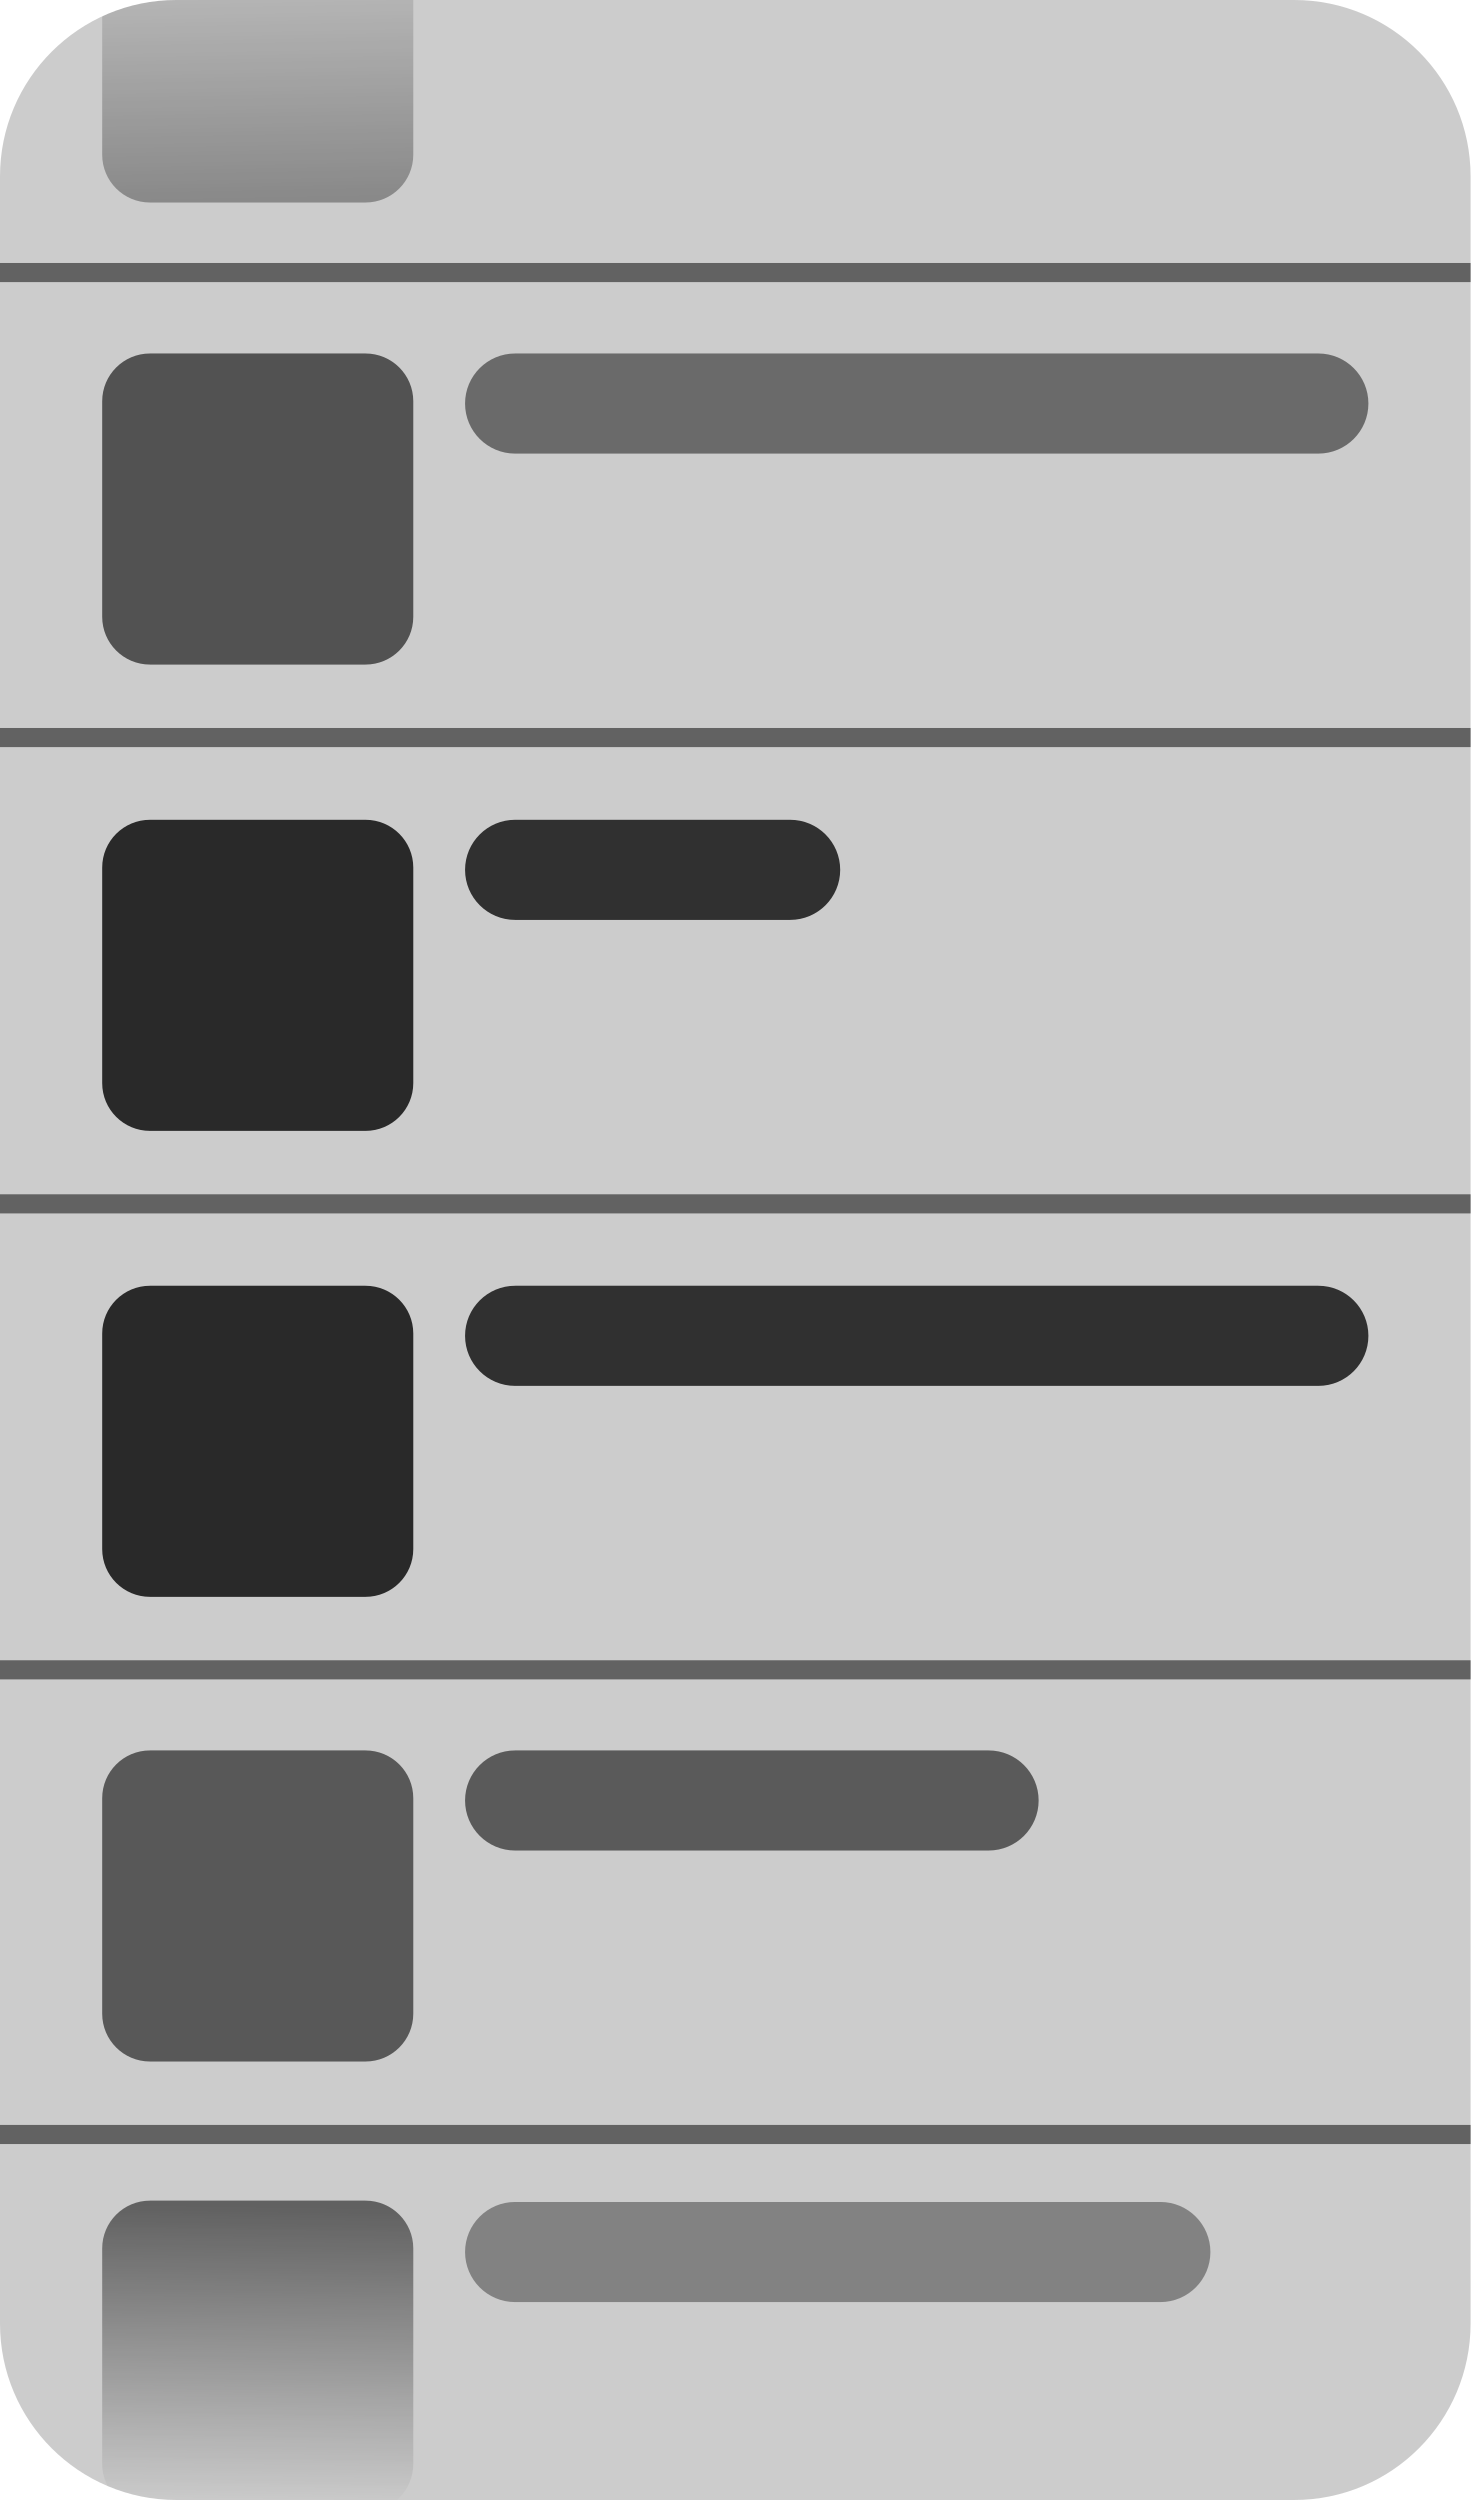
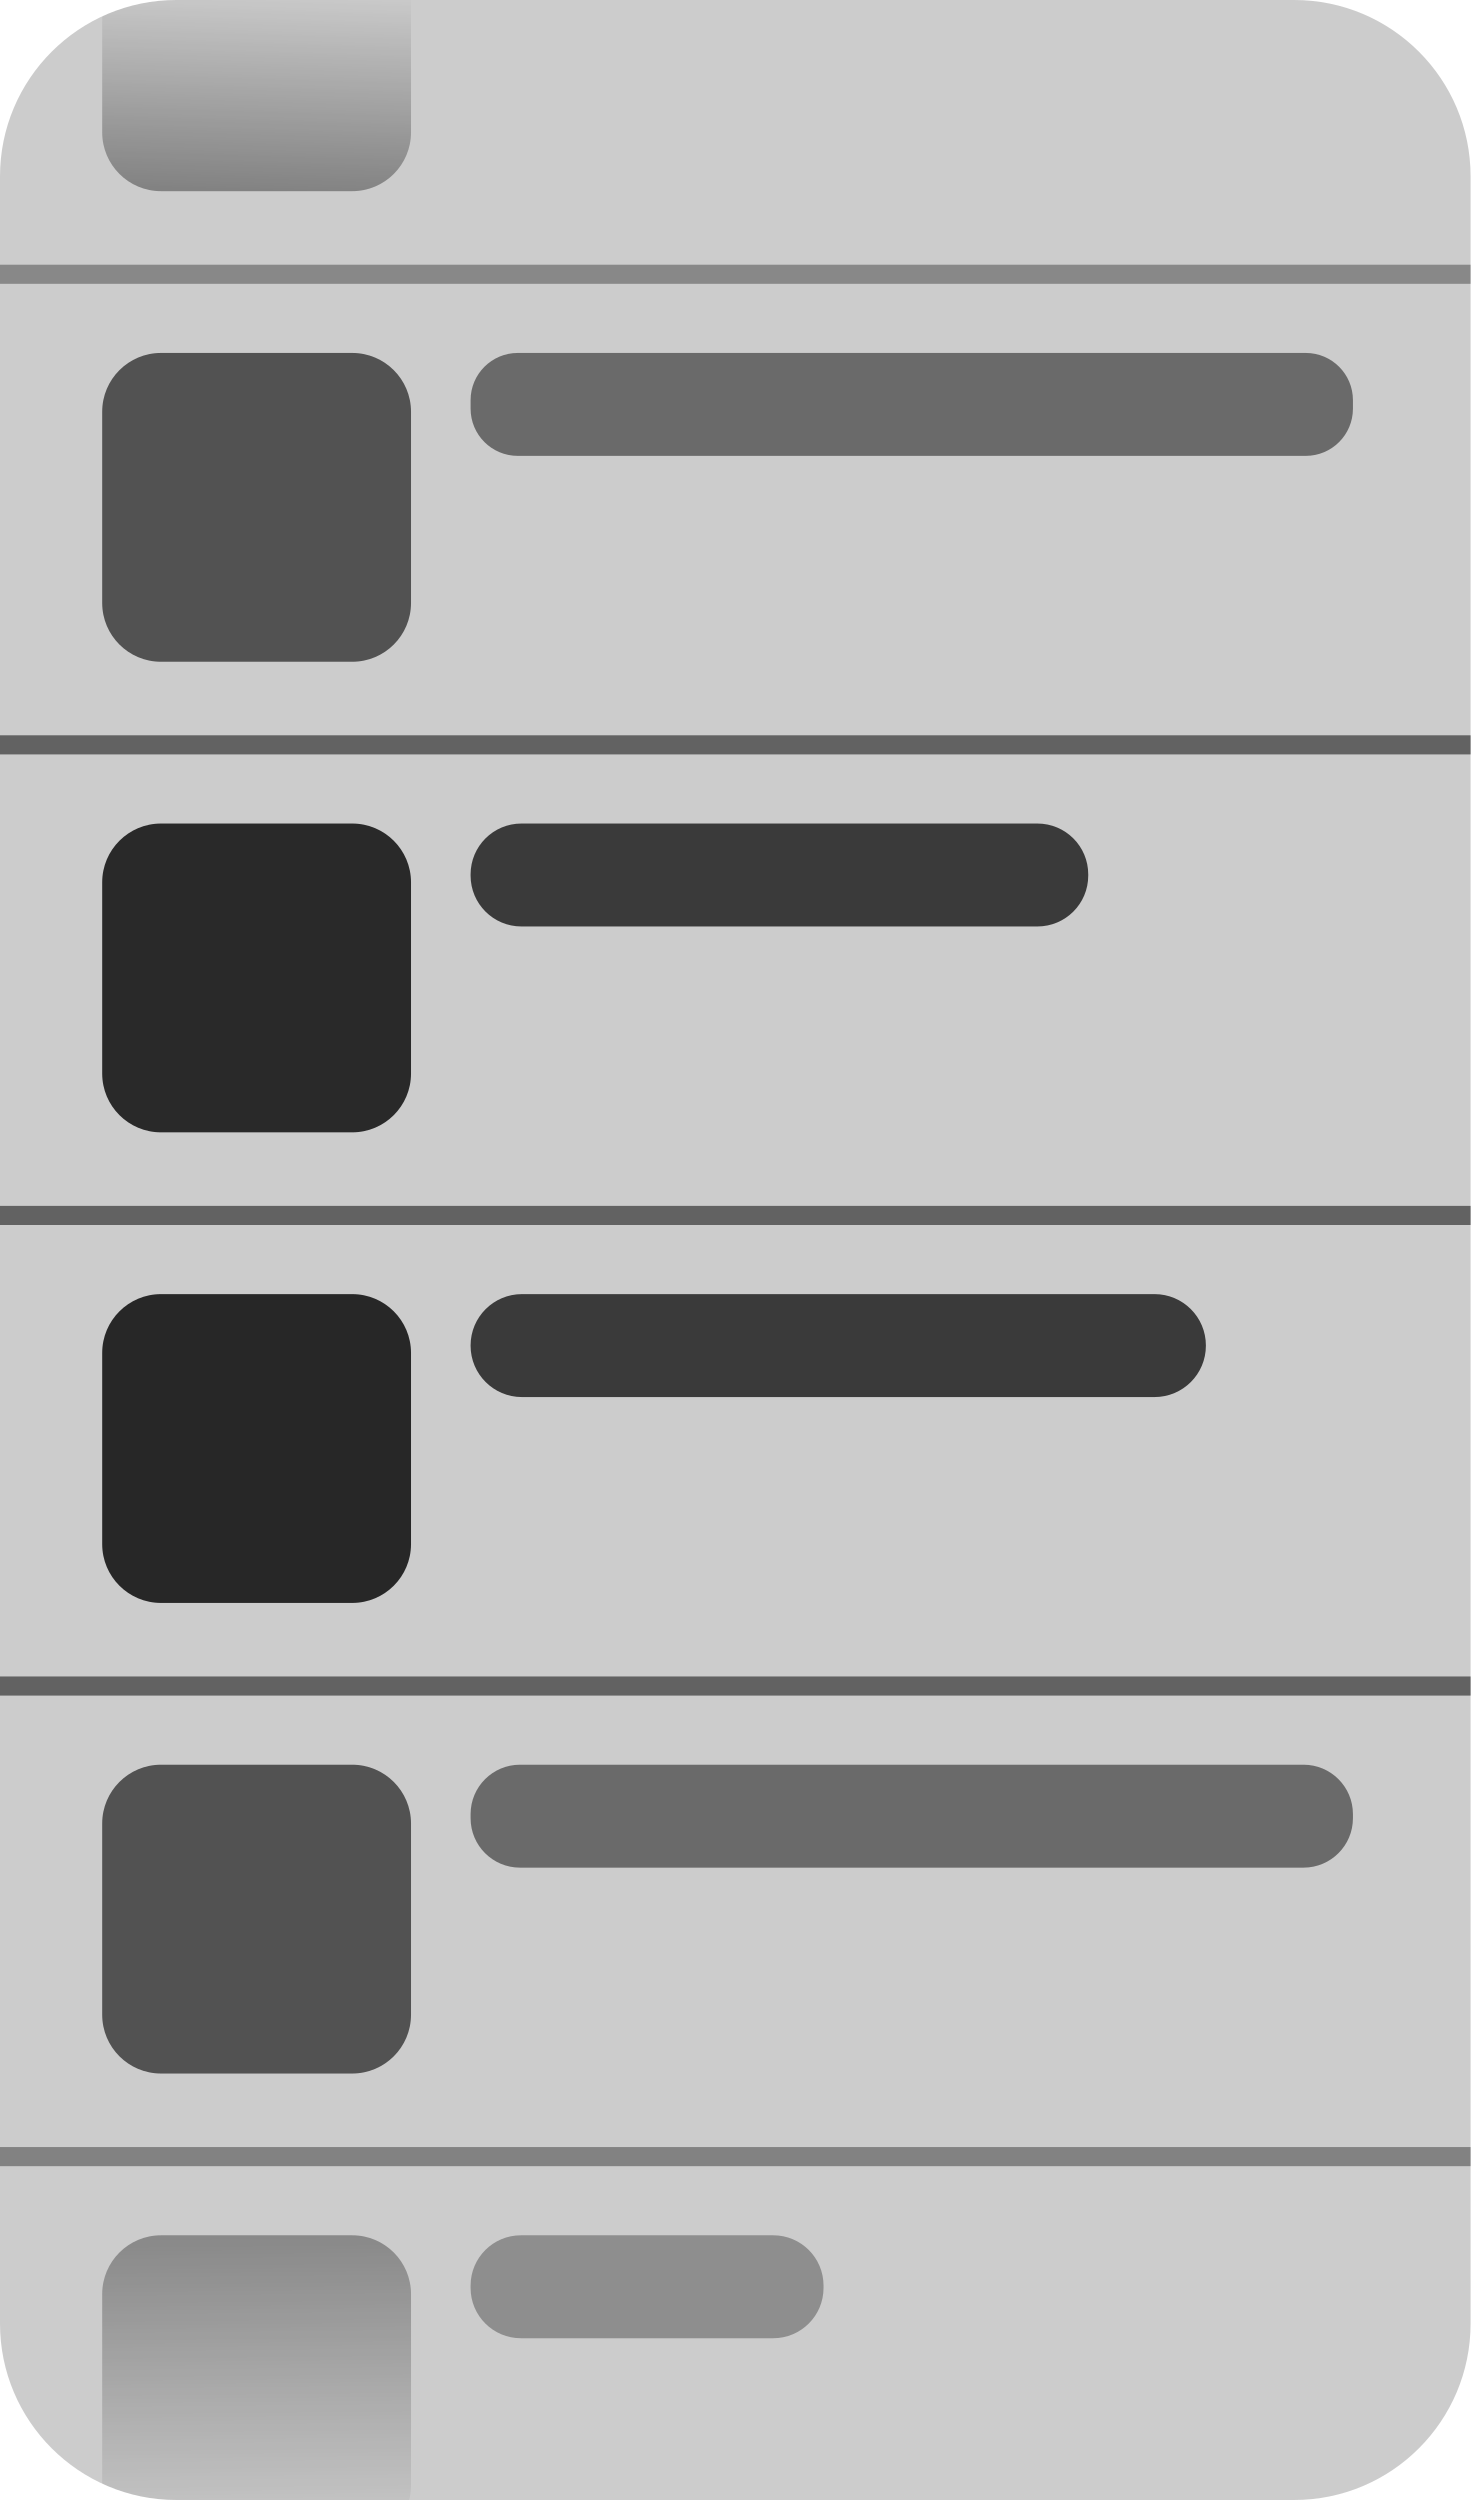
- <svg xmlns="http://www.w3.org/2000/svg" xmlns:ns1="http://vectornator.io" xmlns:xlink="http://www.w3.org/1999/xlink" height="100%" stroke-miterlimit="10" style="fill-rule:nonzero;clip-rule:evenodd;stroke-linecap:round;stroke-linejoin:round;" version="1.1" viewBox="0 0 100 170" width="100%" xml:space="preserve">
+ <svg xmlns="http://www.w3.org/2000/svg" xmlns:xlink="http://www.w3.org/1999/xlink" height="170" stroke-miterlimit="10" width="100" fill-rule="nonzero" stroke-linecap="round" stroke-linejoin="round">
  <defs>
-     <path d="M2.84217e-14 12C2.84217e-14 5.373 5.373 0 12 0L88 0C94.627 0 100 5.373 100 12L100 158C100 164.627 94.627 170 88 170L12 170C5.373 170 2.84217e-14 164.627 2.84217e-14 158L2.84217e-14 12Z" id="Fill" />
-     <linearGradient gradientTransform="matrix(1 0 0 1 0 0)" gradientUnits="userSpaceOnUse" id="LinearGradient" x1="16.809" x2="17.099" y1="170.4" y2="150.067">
-       <stop offset="0" stop-color="#000000" stop-opacity="0" />
-       <stop offset="1" stop-color="#000000" />
+     <path d="M0 12C0 5.373 5.373 0 12 0h76c6.627 0 12 5.373 12 12v146c0 6.627-5.373 12-12 12H12c-6.627 0-12-5.373-12-12V12z" id="A" />
+     <linearGradient gradientUnits="userSpaceOnUse" id="B" x1="18.153" x2="18.564" y1="13.118" y2="-.798">
+       <stop offset="0" />
+       <stop offset="1" stop-opacity="0" />
    </linearGradient>
-     <linearGradient gradientTransform="matrix(1 0 0 1 0 0)" gradientUnits="userSpaceOnUse" id="LinearGradient_2" x1="17.045" x2="17.449" y1="-7.385" y2="13.55">
-       <stop offset="0" stop-color="#000000" stop-opacity="0" />
-       <stop offset="1" stop-color="#000000" />
+     <linearGradient gradientUnits="userSpaceOnUse" id="C" x1="17.438" x2="17.643" y1="151.88" y2="173.252">
+       <stop offset="0" />
+       <stop offset="1" stop-opacity="0" />
    </linearGradient>
-     <linearGradient gradientTransform="matrix(1 0 0 1 0 0)" gradientUnits="userSpaceOnUse" id="LinearGradient_3" x1="50.693" x2="50.861" y1="12.319" y2="4.974">
-       <stop offset="0" stop-color="#000000" stop-opacity="0.382" />
-       <stop offset="1" stop-color="#000000" stop-opacity="0" />
+     <linearGradient gradientUnits="userSpaceOnUse" id="D" x1="50.693" x2="50.861" y1="120.132" y2="112.787">
+       <stop offset="0" stop-opacity=".382" />
+       <stop offset="1" stop-opacity="0" />
    </linearGradient>
+     <path id="E" d="M6.949 156a4 4 0 0 1 4-4h13a4 4 0 0 1 4 4v13a4 4 0 0 1-4 4h-13a4 4 0 0 1-4-4v-13z" />
+     <path id="F" d="M7.906 113.344c-1.949 0-3.531 1.582-3.531 3.531v.25c0 1.949 1.582 3.531 3.531 3.531h13.938c1.949 0 3.531-1.582 3.531-3.531v-.25c0-1.949-1.582-3.531-3.531-3.531H7.906zm35.125 0c-1.949 0-3.531 1.582-3.531 3.531v.25c0 1.949 1.582 3.531 3.531 3.531h13.938c1.949 0 3.531-1.582 3.531-3.531v-.25c0-1.949-1.582-3.531-3.531-3.531H43.031zm34.844 0c-1.949 0-3.531 1.582-3.531 3.531v.25c0 1.949 1.582 3.531 3.531 3.531h13.969c1.949 0 3.531-1.582 3.531-3.531v-.25c0-1.949-1.582-3.531-3.531-3.531H77.875z" />
  </defs>
-   <g id="Layer-1" ns1:layerName="Layer 1">
-     <g opacity="1" ns1:layerName="Group 2">
-       <use fill="#000000" fill-rule="nonzero" opacity="0.2" stroke="none" ns1:layerName="Rectangle 1" xlink:href="#Fill" />
-       <clipPath clip-rule="nonzero" id="ClipPath">
-         <use xlink:href="#Fill" />
-       </clipPath>
-       <g clip-path="url(#ClipPath)">
-         <g opacity="1" ns1:layerName="Group 7">
-           <path d="M6.949 152.893C6.949 151.098 8.404 149.643 10.198 149.643L24.854 149.643C26.649 149.643 28.103 151.098 28.103 152.893L28.103 167.548C28.103 169.343 26.649 170.798 24.854 170.798L10.198 170.798C8.404 170.798 6.949 169.343 6.949 167.548L6.949 152.893Z" fill="url(#LinearGradient)" fill-rule="nonzero" opacity="0.526" stroke="none" ns1:layerName="Rectangle 10" />
-           <path d="M31.624 153.138C31.624 151.258 33.148 149.734 35.028 149.734L78.903 149.734C80.783 149.734 82.307 151.258 82.307 153.138L82.307 153.138C82.307 155.018 80.783 156.542 78.903 156.542L35.028 156.542C33.148 156.542 31.624 155.018 31.624 153.138L31.624 153.138Z" fill="#000000" fill-rule="nonzero" opacity="0.362" stroke="none" ns1:layerName="Rectangle 11" />
-         </g>
-         <g opacity="1" ns1:layerName="Group 8">
-           <path d="M6.949-4.134C6.949-5.928 8.404-7.383 10.198-7.383L24.854-7.383C26.649-7.383 28.103-5.928 28.103-4.134L28.103 10.522C28.103 12.316 26.649 13.771 24.854 13.771L10.198 13.771C8.404 13.771 6.949 12.316 6.949 10.522L6.949-4.134Z" fill="url(#LinearGradient_2)" fill-rule="nonzero" opacity="0.331" stroke="none" ns1:layerName="Rectangle 10" />
-         </g>
-       </g>
-     </g>
-     <path d="M4.60083e-15 49.503L100 49.503L100 50.803L4.60083e-15 50.803L4.60083e-15 49.503Z" fill="#000000" fill-rule="nonzero" opacity="0.523" stroke="none" ns1:layerName="Rectangle 2" />
-     <path d="M6.537e-15 17.883L100 17.883L100 19.183L6.537e-15 19.183L6.537e-15 17.883Z" fill="#000000" fill-rule="nonzero" opacity="0.523" stroke="none" ns1:layerName="Rectangle 9" />
-     <path d="M7.906 113.344C5.957 113.344 4.375 114.926 4.375 116.875L4.375 117.125C4.375 119.074 5.957 120.656 7.906 120.656L21.844 120.656C23.793 120.656 25.375 119.074 25.375 117.125L25.375 116.875C25.375 114.926 23.793 113.344 21.844 113.344L7.906 113.344ZM43.031 113.344C41.082 113.344 39.5 114.926 39.5 116.875L39.5 117.125C39.5 119.074 41.082 120.656 43.031 120.656L56.969 120.656C58.918 120.656 60.5 119.074 60.5 117.125L60.5 116.875C60.5 114.926 58.918 113.344 56.969 113.344L43.031 113.344ZM77.875 113.344C75.926 113.344 74.344 114.926 74.344 116.875L74.344 117.125C74.344 119.074 75.926 120.656 77.875 120.656L91.844 120.656C93.793 120.656 95.375 119.074 95.375 117.125L95.375 116.875C95.375 114.926 93.793 113.344 91.844 113.344L77.875 113.344Z" fill="#000000" fill-rule="nonzero" opacity="0" stroke="none" ns1:layerName="Curve 2" />
-     <path d="M7.906 5.531C5.957 5.531 4.375 7.113 4.375 9.062L4.375 9.312C4.375 11.262 5.957 12.844 7.906 12.844L21.844 12.844C23.793 12.844 25.375 11.262 25.375 9.312L25.375 9.062C25.375 7.113 23.793 5.531 21.844 5.531L7.906 5.531ZM43.031 5.531C41.082 5.531 39.5 7.113 39.5 9.062L39.5 9.312C39.5 11.262 41.082 12.844 43.031 12.844L56.969 12.844C58.918 12.844 60.5 11.262 60.5 9.312L60.5 9.062C60.5 7.113 58.918 5.531 56.969 5.531L43.031 5.531ZM77.875 5.531C75.926 5.531 74.344 7.113 74.344 9.062L74.344 9.312C74.344 11.262 75.926 12.844 77.875 12.844L91.844 12.844C93.793 12.844 95.375 11.262 95.375 9.312L95.375 9.062C95.375 7.113 93.793 5.531 91.844 5.531L77.875 5.531Z" fill="url(#LinearGradient_3)" fill-rule="nonzero" opacity="0" stroke="none" ns1:layerName="Curve 1" />
-     <g opacity="1" ns1:layerName="Group 3">
-       <path d="M6.949 27.286C6.949 25.492 8.404 24.037 10.198 24.037L24.854 24.037C26.649 24.037 28.103 25.492 28.103 27.286L28.103 41.942C28.103 43.736 26.649 45.191 24.854 45.191L10.198 45.191C8.404 45.191 6.949 43.736 6.949 41.942L6.949 27.286Z" fill="#000000" fill-rule="nonzero" opacity="0.599" stroke="none" ns1:layerName="Rectangle 10" />
-       <path d="M31.624 27.441C31.624 25.561 33.148 24.037 35.028 24.037L89.647 24.037C91.527 24.037 93.051 25.561 93.051 27.441L93.051 27.441C93.051 29.321 91.527 30.845 89.647 30.845L35.028 30.845C33.148 30.845 31.624 29.321 31.624 27.441L31.624 27.441Z" fill="#000000" fill-rule="nonzero" opacity="0.478" stroke="none" ns1:layerName="Rectangle 11" />
-     </g>
-     <path d="M6.54245e-15 81.212L100 81.212L100 82.512L6.54245e-15 82.512L6.54245e-15 81.212Z" fill="#000000" fill-rule="nonzero" opacity="0.523" stroke="none" ns1:layerName="Rectangle 10" />
-     <g opacity="1" ns1:layerName="Group 4">
-       <path d="M6.949 58.995C6.949 57.201 8.404 55.746 10.198 55.746L24.854 55.746C26.649 55.746 28.103 57.201 28.103 58.995L28.103 73.651C28.103 75.445 26.649 76.9 24.854 76.9L10.198 76.9C8.404 76.9 6.949 75.445 6.949 73.651L6.949 58.995Z" fill="#000000" fill-rule="nonzero" opacity="0.799" stroke="none" ns1:layerName="Rectangle 10" />
-       <path d="M31.624 59.15C31.624 57.27 33.148 55.746 35.028 55.746L53.729 55.746C55.609 55.746 57.133 57.27 57.133 59.15L57.133 59.15C57.133 61.03 55.609 62.554 53.729 62.554L35.028 62.554C33.148 62.554 31.624 61.03 31.624 59.15L31.624 59.15Z" fill="#000000" fill-rule="nonzero" opacity="0.765" stroke="none" ns1:layerName="Rectangle 11" />
-     </g>
-     <path d="M8.15748e-15 112.898L100 112.898L100 114.199L8.15748e-15 114.199L8.15748e-15 112.898Z" fill="#000000" fill-rule="nonzero" opacity="0.523" stroke="none" ns1:layerName="Rectangle 11" />
-     <g opacity="1" ns1:layerName="Group 5">
-       <path d="M6.949 90.681C6.949 88.887 8.404 87.432 10.198 87.432L24.854 87.432C26.649 87.432 28.103 88.887 28.103 90.681L28.103 105.337C28.103 107.132 26.649 108.586 24.854 108.586L10.198 108.586C8.404 108.586 6.949 107.132 6.949 105.337L6.949 90.681Z" fill="#000000" fill-rule="nonzero" opacity="0.799" stroke="none" ns1:layerName="Rectangle 10" />
-       <path d="M31.624 90.836C31.624 88.956 33.148 87.432 35.028 87.432L89.647 87.432C91.527 87.432 93.051 88.956 93.051 90.836L93.051 90.836C93.051 92.716 91.527 94.24 89.647 94.24L35.028 94.24C33.148 94.24 31.624 92.716 31.624 90.836L31.624 90.836Z" fill="#000000" fill-rule="nonzero" opacity="0.765" stroke="none" ns1:layerName="Rectangle 11" />
-     </g>
-     <path d="M1.00922e-14 144.495L100 144.495L100 145.795L1.00922e-14 145.795L1.00922e-14 144.495Z" fill="#000000" fill-rule="nonzero" opacity="0.523" stroke="none" ns1:layerName="Rectangle 12" />
-     <g opacity="1" ns1:layerName="Group 6">
-       <path d="M6.949 122.278C6.949 120.483 8.404 119.029 10.198 119.029L24.854 119.029C26.649 119.029 28.103 120.483 28.103 122.278L28.103 136.933C28.103 138.728 26.649 140.183 24.854 140.183L10.198 140.183C8.404 140.183 6.949 138.728 6.949 136.933L6.949 122.278Z" fill="#000000" fill-rule="nonzero" opacity="0.57" stroke="none" ns1:layerName="Rectangle 10" />
-       <path d="M31.624 122.432C31.624 120.553 33.148 119.029 35.028 119.029L67.224 119.029C69.103 119.029 70.627 120.553 70.627 122.432L70.627 122.432C70.627 124.312 69.103 125.836 67.224 125.836L35.028 125.836C33.148 125.836 31.624 124.312 31.624 122.432L31.624 122.432Z" fill="#000000" fill-rule="nonzero" opacity="0.555" stroke="none" ns1:layerName="Rectangle 11" />
-     </g>
+   <use opacity=".2" xlink:href="#A" />
+   <clipPath clip-rule="nonzero" id="G">
+     <use xlink:href="#A" />
+   </clipPath>
+   <g clip-path="url(#G)">
+     <path d="M6.949-4a4 4 0 0 1 4-4h13a4 4 0 0 1 4 4V9a4 4 0 0 1-4 4h-13a4 4 0 0 1-4-4V-4z" fill="url(#B)" opacity=".364" />
+     <use xlink:href="#E" fill="url(#C)" opacity=".334" />
+     <path d="M32 155.421A3.42 3.42 0 0 1 35.421 152h17.157A3.42 3.42 0 0 1 56 155.421v.158A3.42 3.42 0 0 1 52.579 159H35.421A3.42 3.42 0 0 1 32 155.579v-.158z" opacity=".308" />
  </g>
+   <path d="M0 50h100v1.3H0V50z" opacity=".523" />
+   <path d="M0 18h100v1.3H0V18z" opacity=".334" />
+   <path d="M6.949 28a4 4 0 0 1 4-4h13a4 4 0 0 1 4 4v13a4 4 0 0 1-4 4h-13a4 4 0 0 1-4-4V28z" opacity=".599" />
+   <path d="M32 27.207A3.21 3.21 0 0 1 35.207 24h53.586A3.21 3.21 0 0 1 92 27.207v.586A3.21 3.21 0 0 1 88.793 31H35.207A3.21 3.21 0 0 1 32 27.793v-.586z" opacity=".478" />
+   <use xlink:href="#F" opacity="0" />
+   <use xlink:href="#F" y="-107.813" fill="url(#D)" opacity="0" />
+   <path d="M0 82h100v1.3H0V82z" opacity=".523" />
+   <path d="M6.949 60a4 4 0 0 1 4-4h13a4 4 0 0 1 4 4v13a4 4 0 0 1-4 4h-13a4 4 0 0 1-4-4V60z" opacity=".8" />
+   <path d="M32 59.455C32 57.547 33.547 56 35.455 56h35.089C72.453 56 74 57.547 74 59.455v.089C74 61.453 72.453 63 70.545 63H35.455C33.547 63 32 61.453 32 59.545v-.089z" opacity=".711" />
+   <path d="M0 114h100v1.3H0V114z" opacity=".523" />
+   <path d="M6.949 92a4 4 0 0 1 4-4h13a4 4 0 0 1 4 4v13a4 4 0 0 1-4 4h-13a4 4 0 0 1-4-4V92z" opacity=".808" />
+   <path d="M32 91.49A3.49 3.49 0 0 1 35.49 88h43.02A3.49 3.49 0 0 1 82 91.49v.02A3.49 3.49 0 0 1 78.51 95H35.49A3.49 3.49 0 0 1 32 91.51v-.02z" opacity=".715" />
+   <path d="M0 146h100v1.3H0V146z" opacity=".366" />
+   <use xlink:href="#E" y="-32" opacity=".599" />
+   <path d="M32 123.357A3.36 3.36 0 0 1 35.357 120h53.286A3.36 3.36 0 0 1 92 123.357v.286A3.36 3.36 0 0 1 88.643 127H35.357A3.36 3.36 0 0 1 32 123.643v-.286z" opacity=".478" />
</svg>
